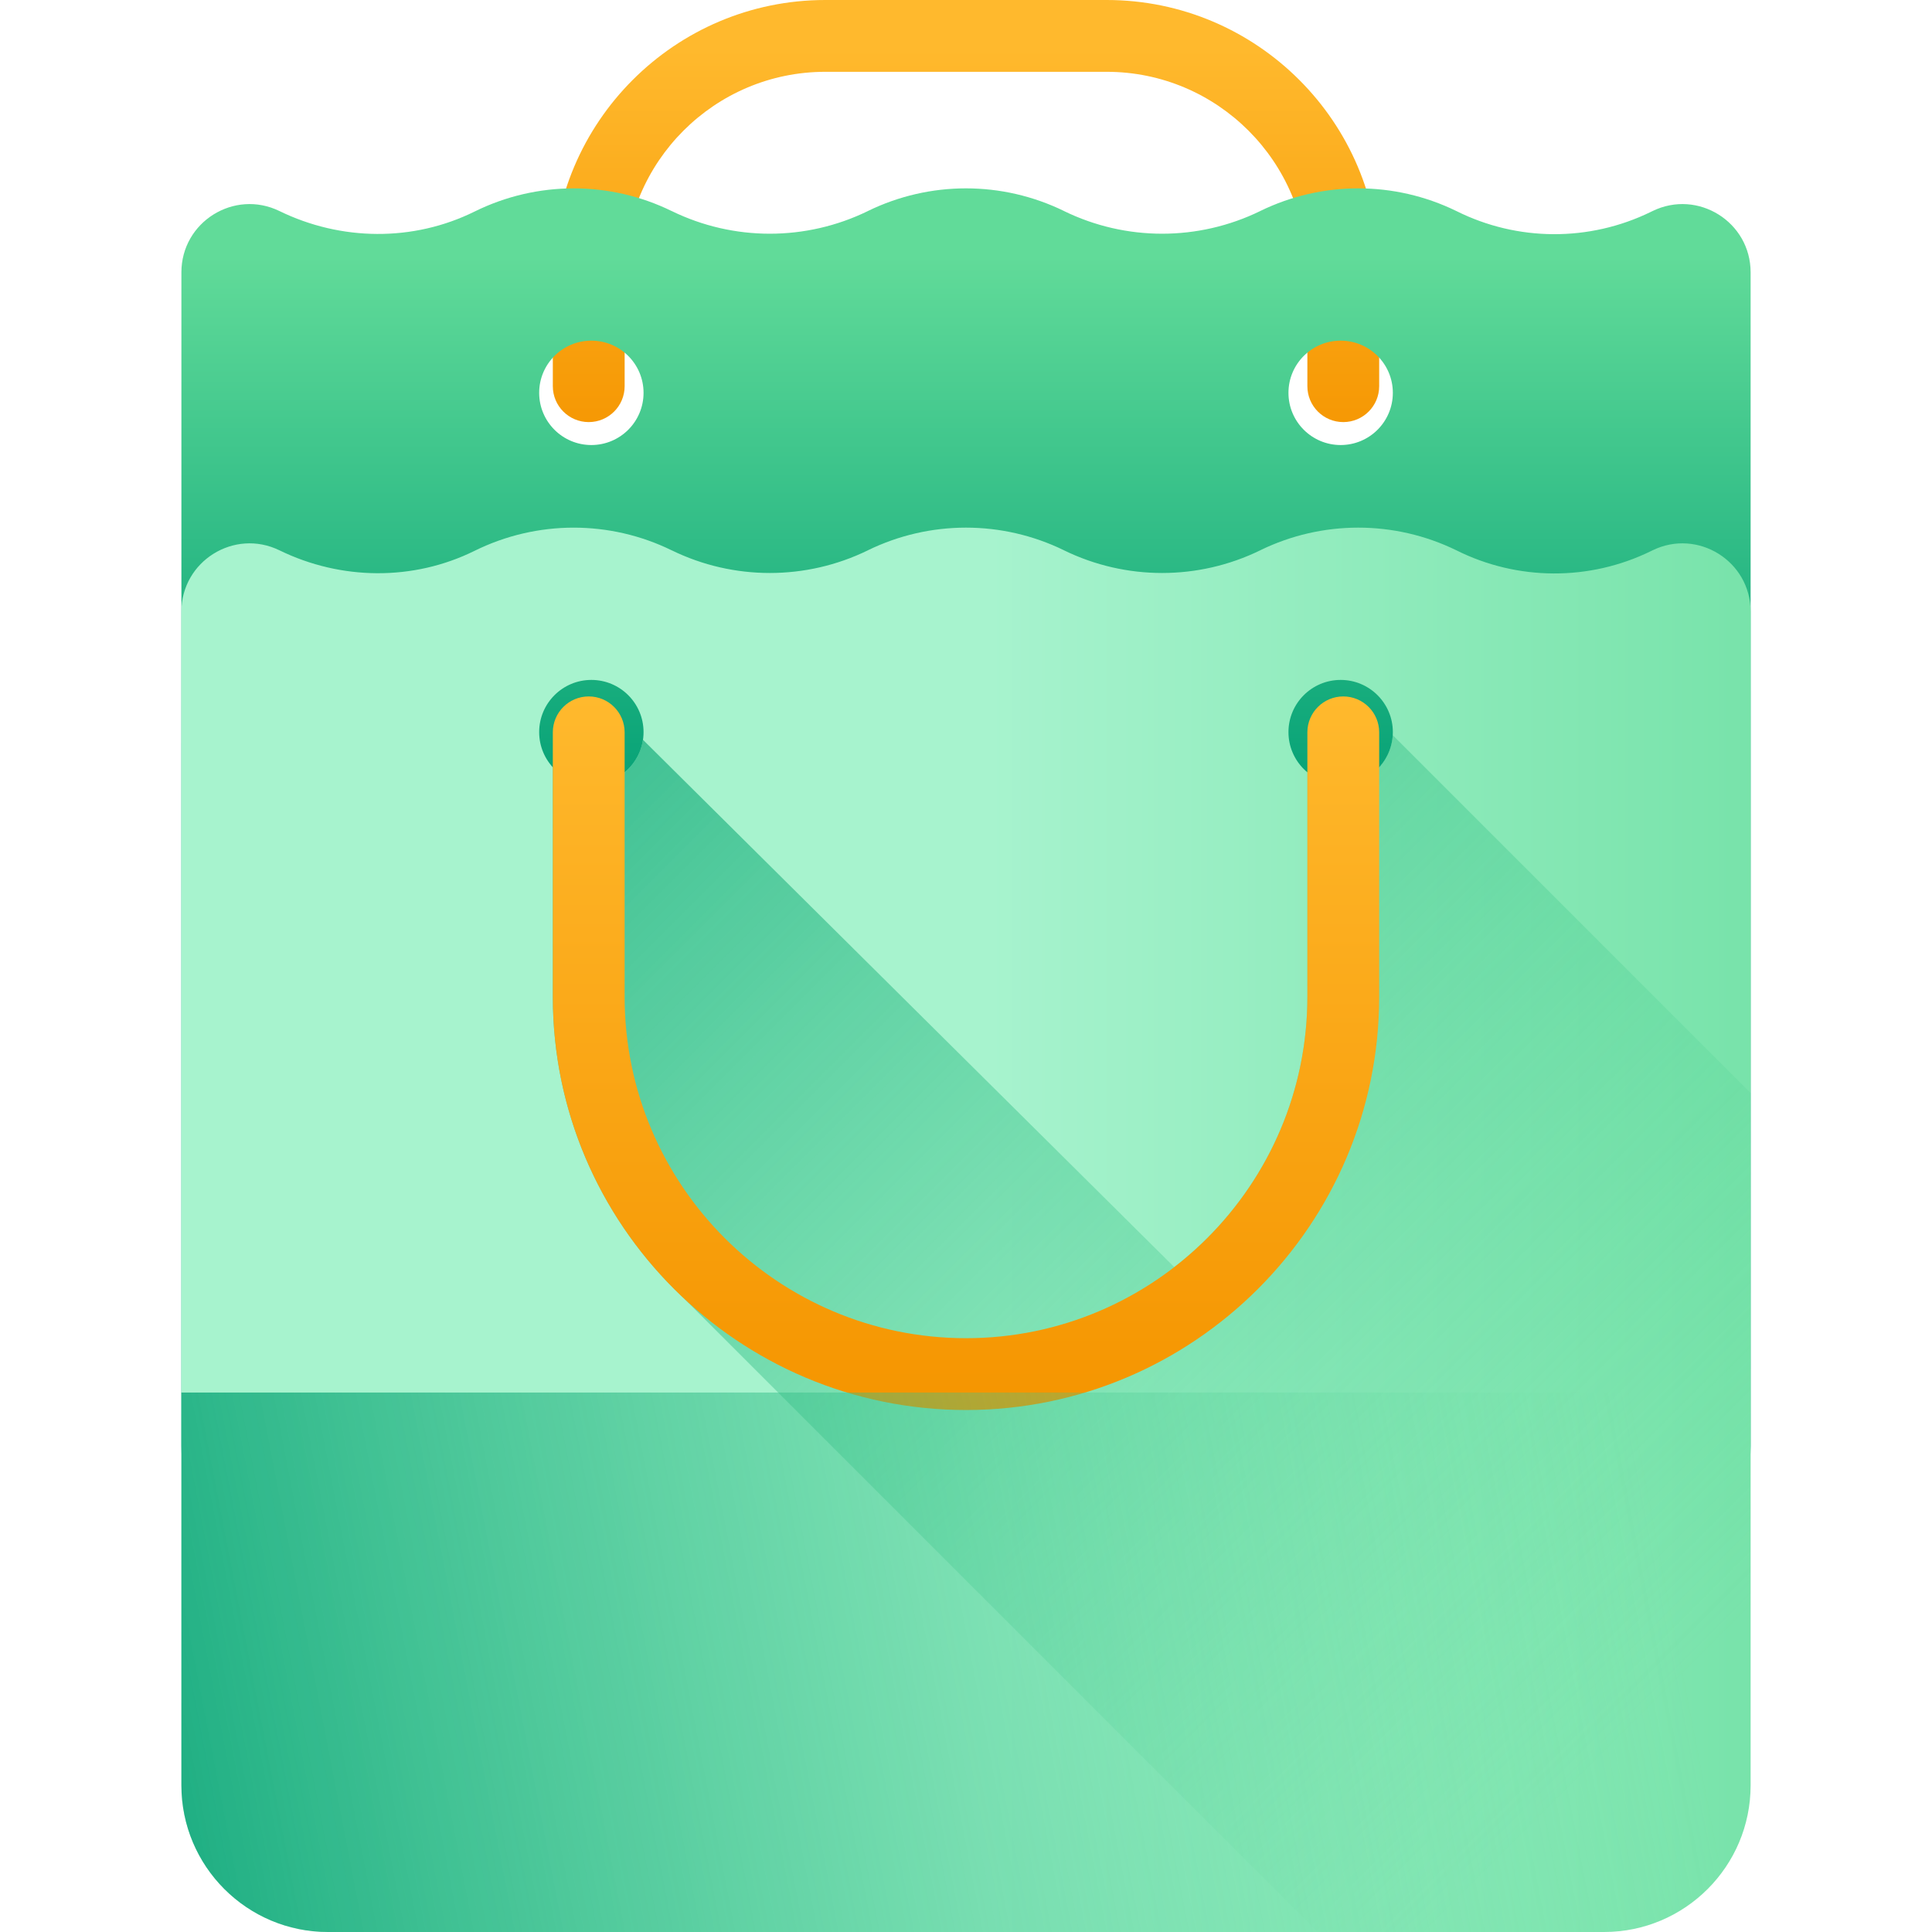
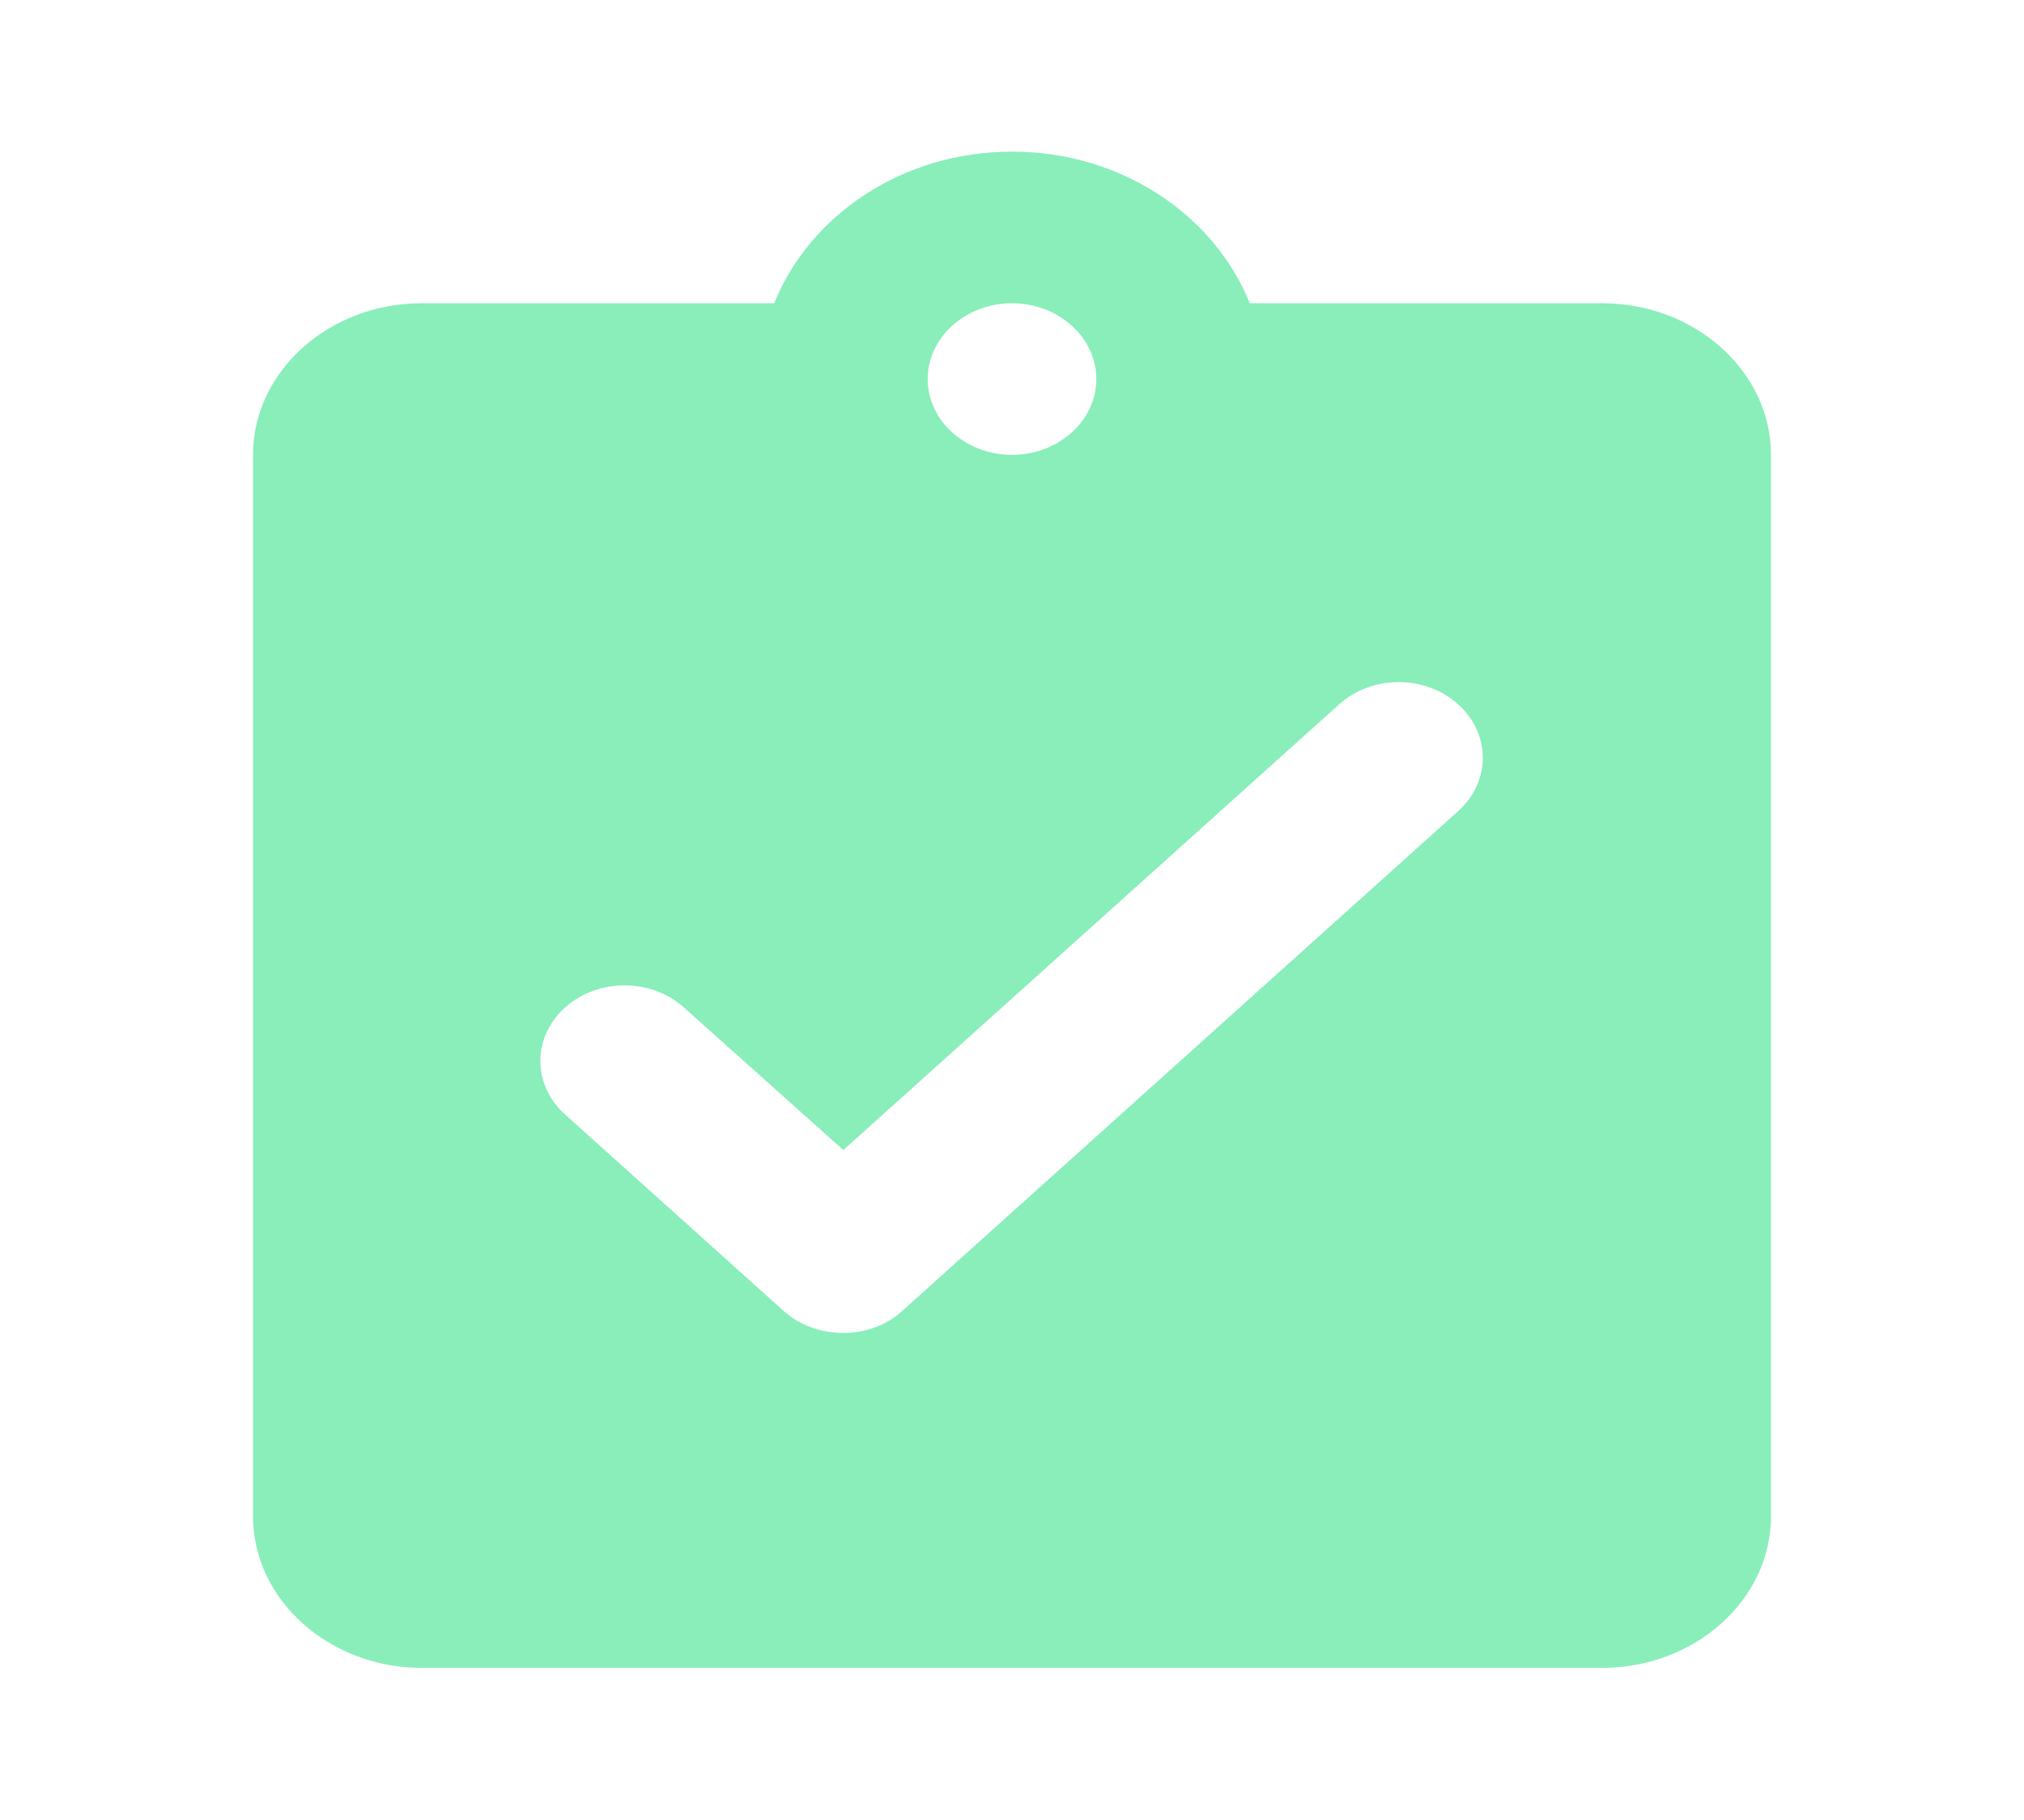
- <svg xmlns="http://www.w3.org/2000/svg" width="150" height="150" viewBox="0 0 150 150" fill="none">
-   <path d="M104.292 32.771C102.752 32.771 101.504 31.523 101.504 29.984V21.156C101.504 12.565 94.515 5.575 85.923 5.575H64.078C55.486 5.575 48.497 12.565 48.497 21.156V29.984C48.497 31.523 47.248 32.771 45.709 32.771C44.169 32.771 42.921 31.523 42.921 29.984V21.156C42.921 9.491 52.412 0 64.077 0H85.923C97.588 0 107.079 9.491 107.079 21.156V29.984C107.079 31.523 105.831 32.771 104.292 32.771Z" fill="url(#paint0_linear)" />
-   <path d="M128.301 16.387L128.16 16.456C123.392 18.782 117.814 18.755 113.069 16.383C108.263 14.038 102.647 14.038 97.845 16.383L97.841 16.387C93.035 18.732 87.419 18.732 82.613 16.387L82.609 16.383C77.806 14.038 72.19 14.038 67.385 16.383L67.381 16.387C62.578 18.732 56.958 18.732 52.156 16.387H52.152C49.751 15.212 47.146 14.625 44.54 14.625C41.907 14.625 39.274 15.225 36.848 16.424C32.083 18.78 26.477 18.718 21.7 16.387C18.183 14.67 14.084 17.231 14.084 21.144V112.271C14.084 118.56 19.182 123.659 25.471 123.659H124.529C130.818 123.659 135.917 118.56 135.917 112.271V21.144C135.917 17.231 131.818 14.67 128.301 16.387ZM45.913 34.552C43.675 34.552 41.861 32.738 41.861 30.5C41.861 28.262 43.675 26.448 45.913 26.448C48.151 26.448 49.965 28.262 49.965 30.5C49.965 32.738 48.151 34.552 45.913 34.552ZM104.088 34.552C101.85 34.552 100.036 32.738 100.036 30.5C100.036 28.262 101.85 26.448 104.088 26.448C106.326 26.448 108.14 28.262 108.14 30.5C108.14 32.738 106.326 34.552 104.088 34.552Z" fill="url(#paint1_linear)" />
-   <path d="M128.301 42.728L128.16 42.797C123.392 45.123 117.814 45.097 113.069 42.724C108.263 40.379 102.647 40.379 97.845 42.724L97.841 42.728C93.035 45.073 87.419 45.073 82.613 42.728L82.609 42.724C77.806 40.379 72.19 40.379 67.385 42.724L67.381 42.728C62.578 45.073 56.958 45.073 52.156 42.728H52.152C49.751 41.553 47.146 40.966 44.54 40.966C41.907 40.966 39.274 41.566 36.848 42.765C32.083 45.121 26.477 45.059 21.7 42.728C18.183 41.011 14.084 43.572 14.084 47.486V138.612C14.084 144.901 19.182 150 25.471 150H124.529C130.818 150 135.917 144.901 135.917 138.612V47.486C135.917 43.572 131.818 41.011 128.301 42.728ZM45.913 60.893C43.675 60.893 41.861 59.079 41.861 56.841C41.861 54.603 43.675 52.789 45.913 52.789C48.151 52.789 49.965 54.603 49.965 56.841C49.965 59.079 48.151 60.893 45.913 60.893ZM104.088 60.893C101.85 60.893 100.036 59.079 100.036 56.841C100.036 54.603 101.85 52.789 104.088 52.789C106.326 52.789 108.14 54.603 108.14 56.841C108.14 59.079 106.326 60.893 104.088 60.893Z" fill="url(#paint2_linear)" />
-   <path d="M135.917 138.612V84.862L108.128 57.073C108.007 59.202 106.247 60.893 104.088 60.893C103.105 60.893 102.205 60.543 101.504 59.962V77.394C101.504 85.926 97.447 93.523 91.166 98.374L49.917 57.432C49.63 59.389 47.949 60.893 45.913 60.893C44.726 60.893 43.662 60.38 42.921 59.567V77.394C42.921 86.632 46.852 94.965 53.122 100.823L102.298 150H124.529C130.818 150 135.917 144.901 135.917 138.612Z" fill="url(#paint3_linear)" />
-   <path d="M75 109.473C57.312 109.473 42.921 95.082 42.921 77.394V56.858C42.921 55.318 44.169 54.071 45.709 54.071C47.248 54.071 48.496 55.319 48.496 56.858V77.394C48.496 92.008 60.386 103.897 75 103.897C89.614 103.897 101.504 92.007 101.504 77.394V56.858C101.504 55.318 102.752 54.071 104.291 54.071C105.831 54.071 107.079 55.319 107.079 56.858V77.394C107.079 95.082 92.689 109.473 75 109.473Z" fill="url(#paint4_linear)" />
-   <path d="M14.084 108.115V138.612C14.084 144.902 19.182 150 25.471 150H124.529C130.819 150 135.917 144.901 135.917 138.612V108.115H14.084Z" fill="url(#paint5_linear)" />
-   <defs>
-     <linearGradient id="paint0_linear" x1="74.999" y1="3.776" x2="74.999" y2="35.664" gradientUnits="userSpaceOnUse">
-       <stop stop-color="#FFB92D" />
-       <stop offset="1" stop-color="#F59500" />
-     </linearGradient>
-     <linearGradient id="paint1_linear" x1="74.999" y1="19.906" x2="74.999" y2="63.84" gradientUnits="userSpaceOnUse">
-       <stop stop-color="#61DB99" />
-       <stop offset="1" stop-color="#009E74" />
-     </linearGradient>
-     <linearGradient id="paint2_linear" x1="76.743" y1="95.484" x2="164.623" y2="95.484" gradientUnits="userSpaceOnUse">
-       <stop stop-color="#A7F3CE" />
-       <stop offset="1" stop-color="#61DB99" />
-     </linearGradient>
-     <linearGradient id="paint3_linear" x1="131.28" y1="129.618" x2="25.117" y2="23.459" gradientUnits="userSpaceOnUse">
-       <stop stop-color="#61DB99" stop-opacity="0" />
-       <stop offset="1" stop-color="#009E74" />
-     </linearGradient>
-     <linearGradient id="paint4_linear" x1="74.999" y1="54.073" x2="74.999" y2="109.474" gradientUnits="userSpaceOnUse">
-       <stop stop-color="#FFB92D" />
-       <stop offset="1" stop-color="#F59500" />
-     </linearGradient>
-     <linearGradient id="paint5_linear" x1="128.553" y1="117.71" x2="-2.726" y2="143.089" gradientUnits="userSpaceOnUse">
-       <stop stop-color="#61DB99" stop-opacity="0" />
-       <stop offset="1" stop-color="#009E74" />
-     </linearGradient>
-   </defs>
+ <svg xmlns="http://www.w3.org/2000/svg" width="188" height="169" viewBox="0 0 188 169" fill="none">
+   <path fill-rule="evenodd" clip-rule="evenodd" d="M148.833 28.167H116.09C112.8 19.998 104.183 14.083 94 14.083C83.817 14.083 75.2 19.998 71.91 28.167H39.167C30.55 28.167 23.5 34.504 23.5 42.25V140.833C23.5 148.579 30.55 154.917 39.167 154.917H148.833C157.45 154.917 164.5 148.579 164.5 140.833V42.25C164.5 34.504 157.45 28.167 148.833 28.167ZM94 28.167C98.308 28.167 101.833 31.335 101.833 35.208C101.833 39.081 98.308 42.25 94 42.25C89.692 42.25 86.167 39.081 86.167 35.208C86.167 31.335 89.692 28.167 94 28.167ZM52.483 103.513L72.772 121.751C75.827 124.497 80.84 124.497 83.817 121.751L135.438 75.346C138.493 72.6 138.493 68.164 135.438 65.418C132.383 62.671 127.448 62.671 124.393 65.418L78.334 106.822L63.529 93.584C60.473 90.838 55.538 90.838 52.483 93.584C51.017 94.9 50.192 96.686 50.192 98.549C50.192 100.411 51.017 102.197 52.483 103.513Z" fill="#14DF77" fill-opacity="0.5" />
</svg>
